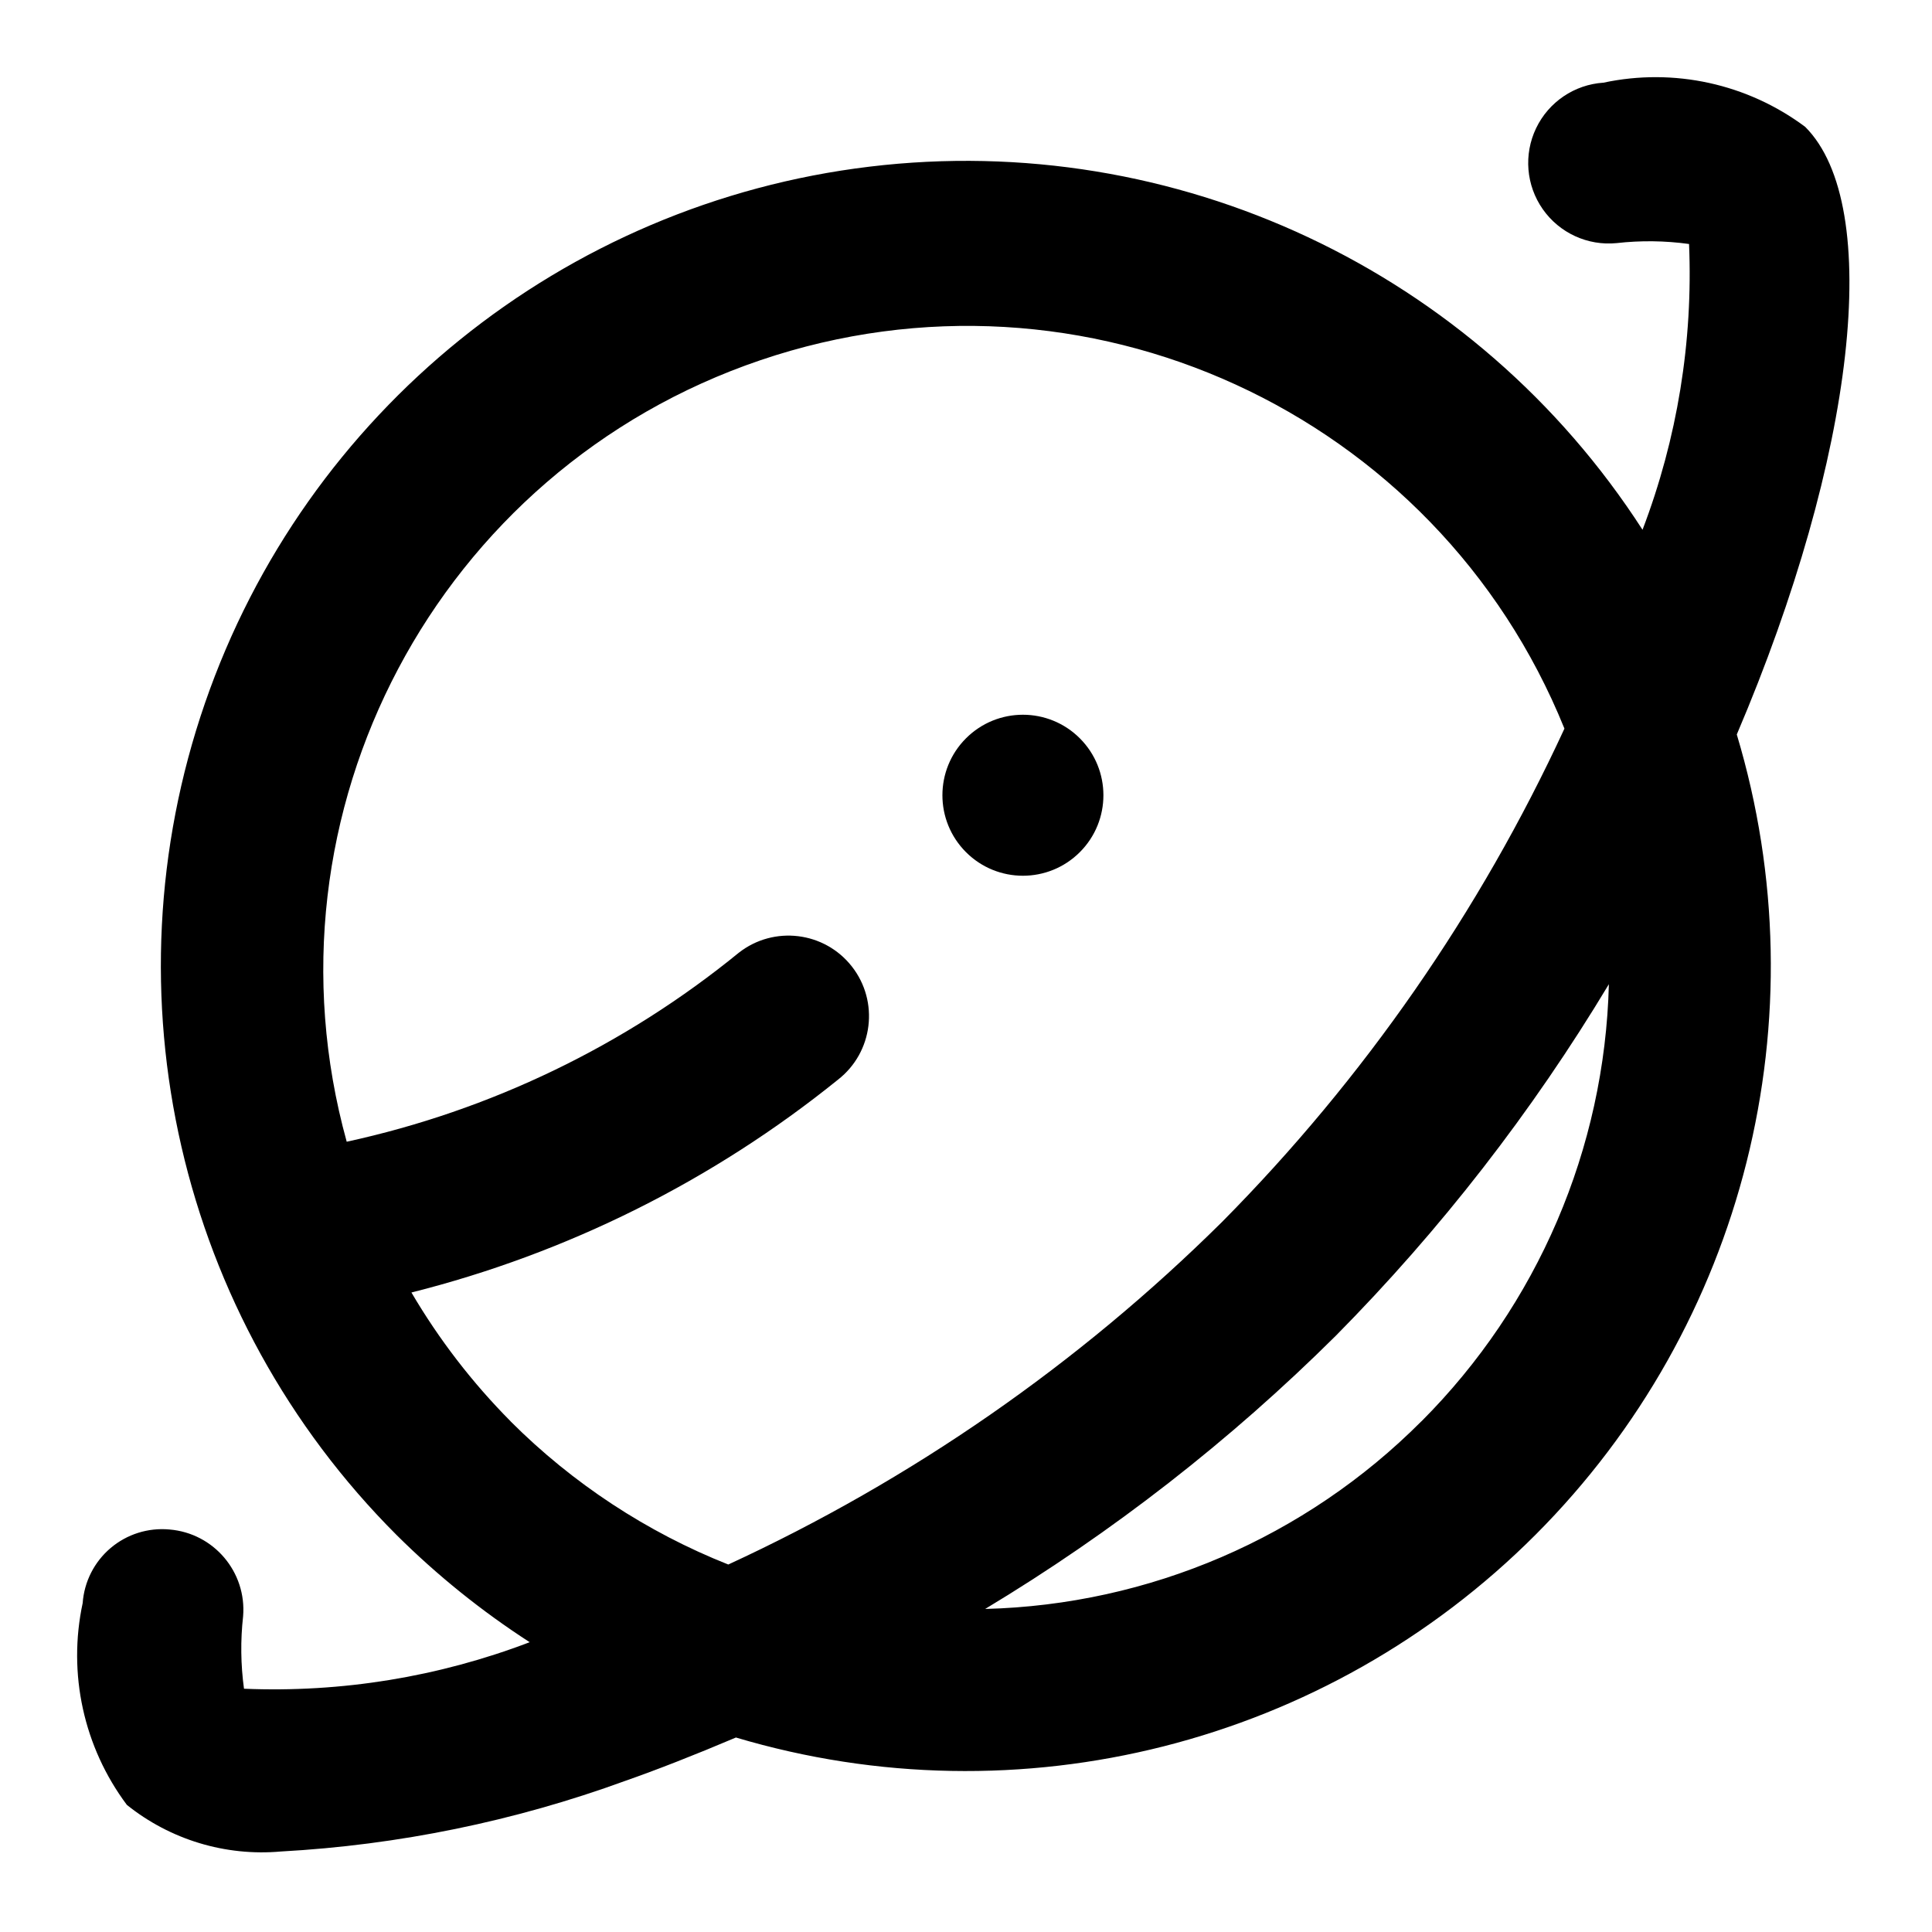
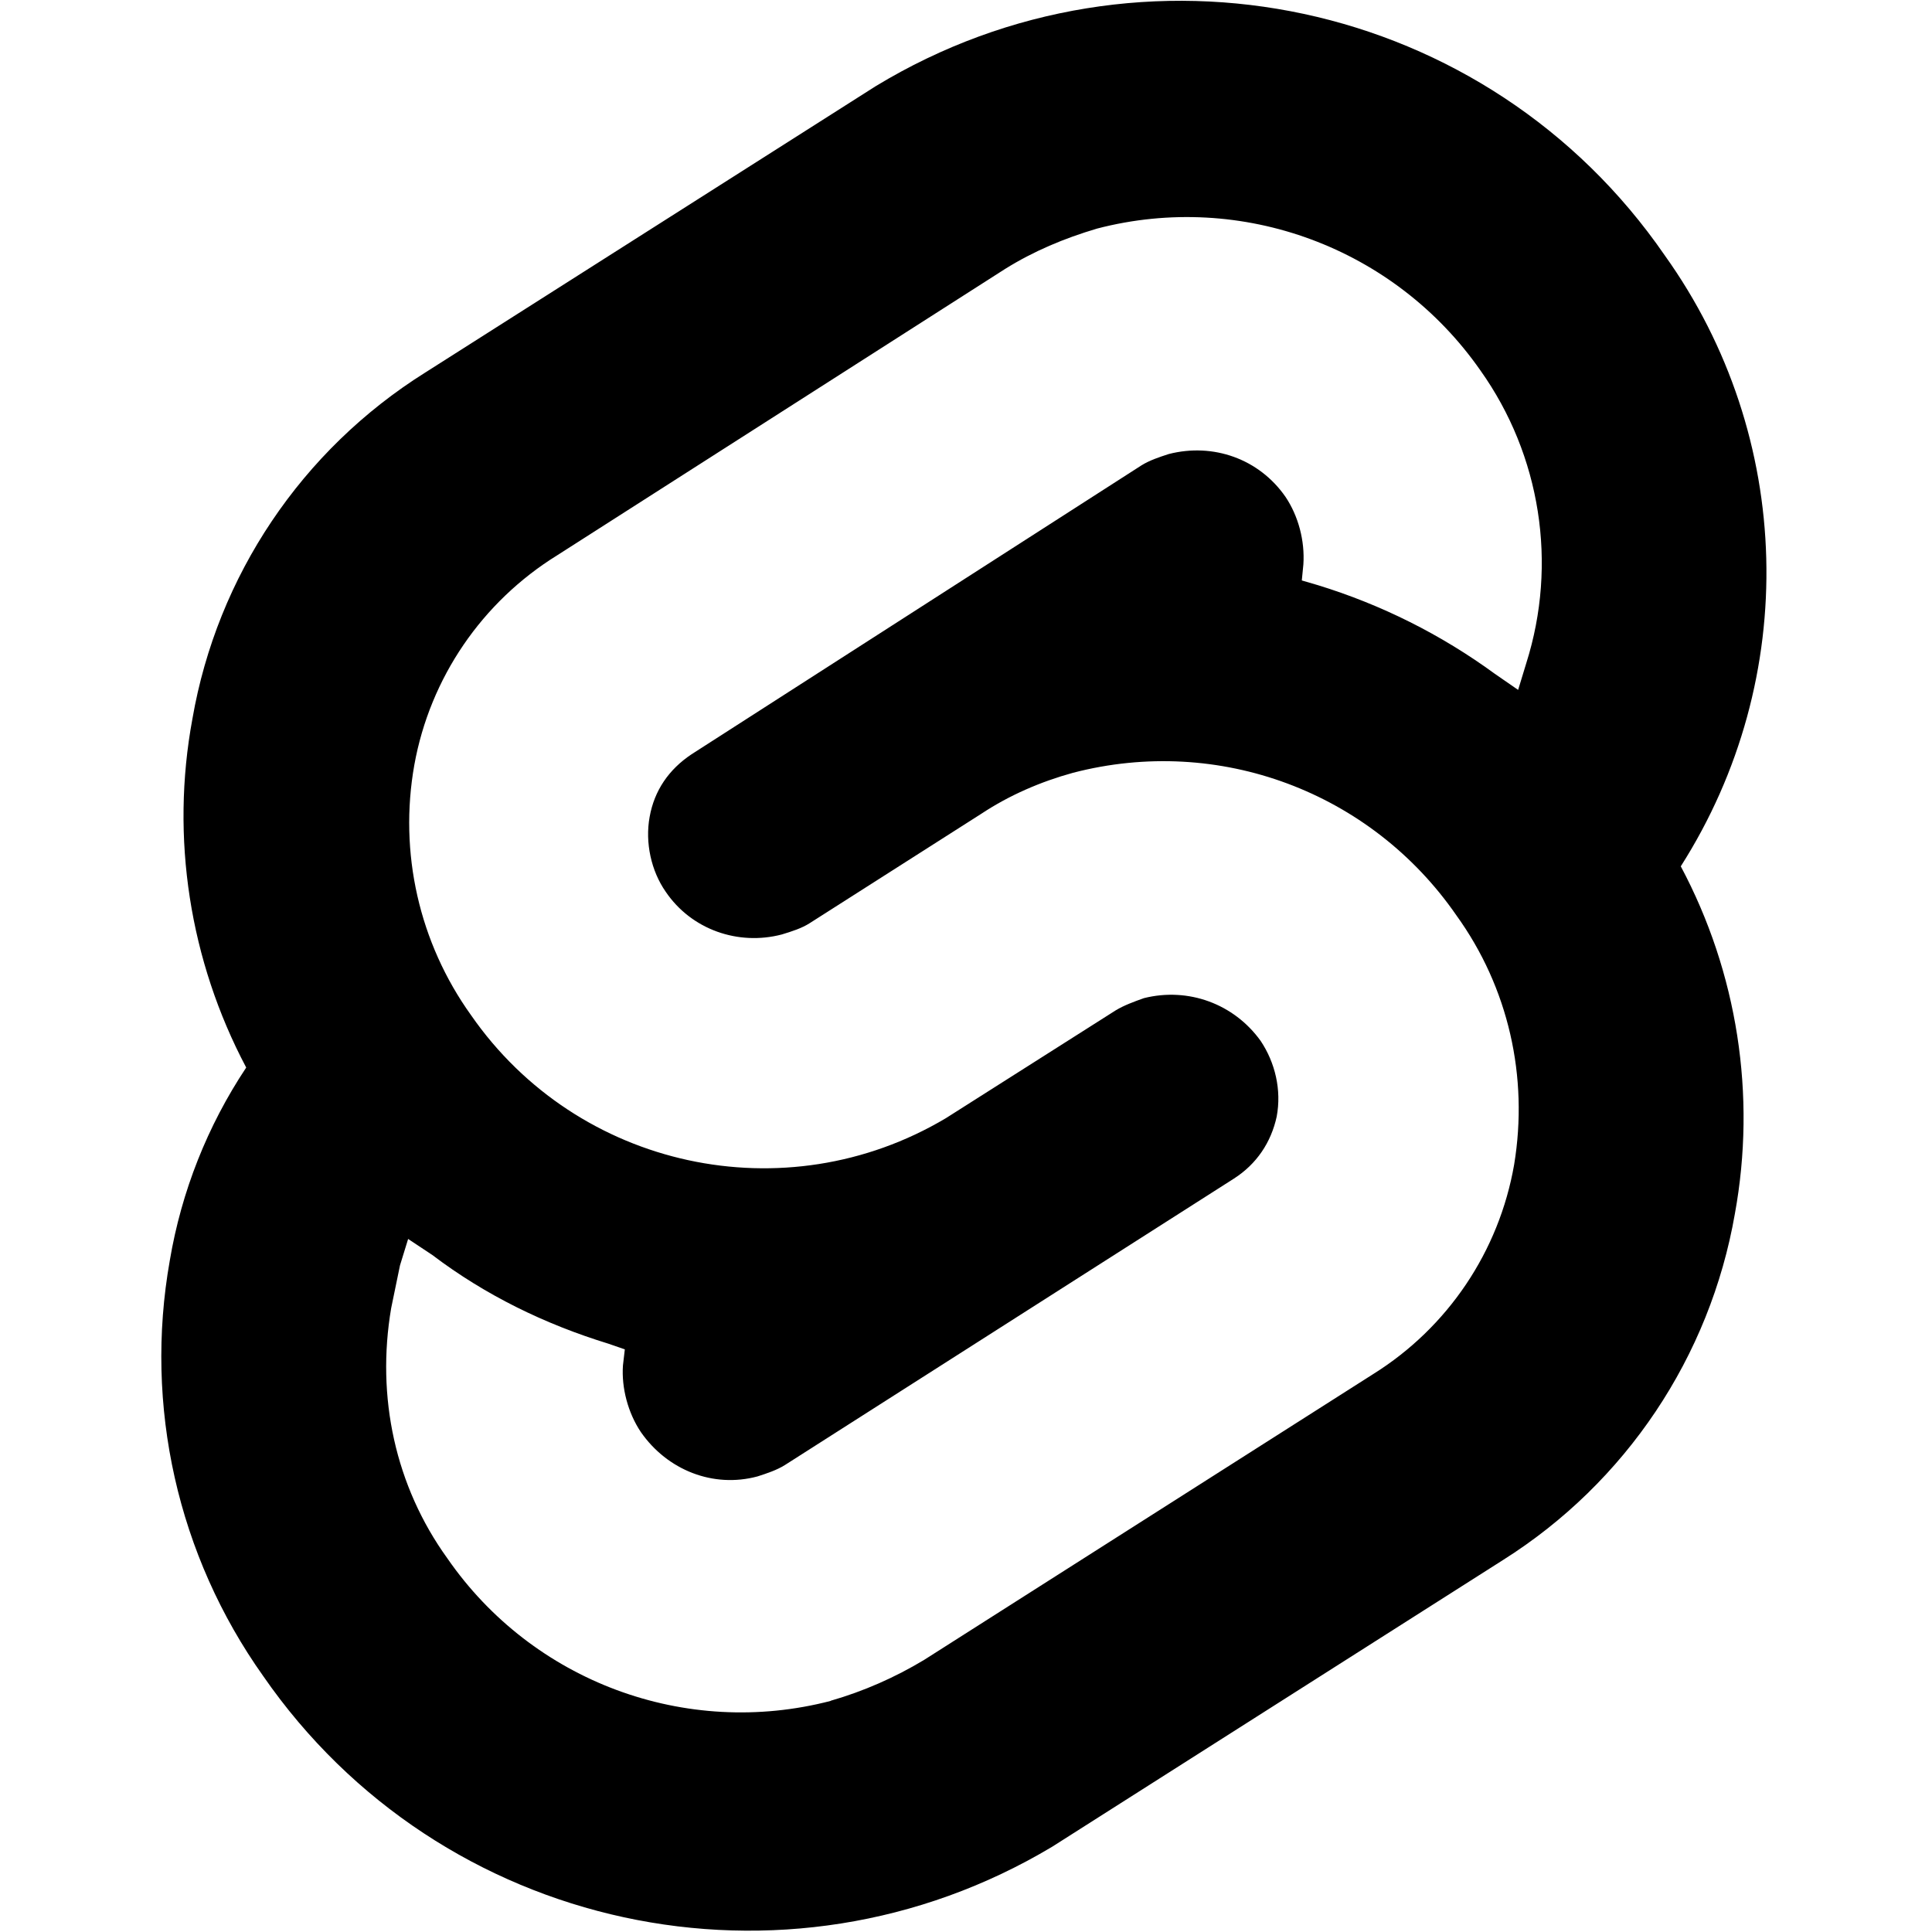
- <svg xmlns="http://www.w3.org/2000/svg" fill="#000000" width="800px" height="800px" viewBox="0 0 24 24">
-   <path d="M3.489,23a14.867,14.867,0,0,0,4.277-.877c.386-.135.86-.32,1.376-.539A10,10,0,0,0,21.575,9.124c1.478-3.465,1.825-6.572.85-7.548a3.106,3.106,0,0,0-2.507-.549,1,1,0,1,0,.164,1.993,3.6,3.6,0,0,1,.9.011,8.912,8.912,0,0,1-.578,3.55A10,10,0,1,0,4.929,19.071,10.183,10.183,0,0,0,6.58,20.4a8.91,8.91,0,0,1-3.549.578,3.647,3.647,0,0,1-.011-.9A1,1,0,0,0,2.106,19a.989.989,0,0,0-1.079.914,3.1,3.1,0,0,0,.549,2.507A2.678,2.678,0,0,0,3.489,23Zm14.168-5.344a7.937,7.937,0,0,1-5.419,2.331,23.031,23.031,0,0,0,4.356-3.394,23.208,23.208,0,0,0,3.392-4.367A7.967,7.967,0,0,1,17.657,17.657Zm-11.314,0a8.078,8.078,0,0,1-1.232-1.6,13.793,13.793,0,0,0,5.3-2.645,1,1,0,0,0-1.233-1.576,11.608,11.608,0,0,1-4.871,2.348A8,8,0,0,1,19.434,9.051,21.54,21.54,0,0,1,15.18,15.18a21.54,21.54,0,0,1-6.133,4.255A8,8,0,0,1,6.343,17.657ZM12,10.586a1,1,0,1,1,1.414,0A1,1,0,0,1,12,10.586Z" />
+ <svg xmlns="http://www.w3.org/2000/svg" width="32px" height="32px" viewBox="0 0 32 32">
+   <path d="M27.573 4.229c-2.927-4.25-8.656-5.479-13.068-2.802l-7.464 4.745c-2.042 1.281-3.443 3.365-3.854 5.734-0.365 1.969-0.047 4.005 0.891 5.776-0.641 0.964-1.073 2.052-1.266 3.198-0.427 2.406 0.13 4.885 1.547 6.88 2.932 4.24 8.646 5.474 13.068 2.828l7.469-4.75c2.031-1.281 3.427-3.365 3.839-5.734 0.359-1.964 0.042-3.995-0.896-5.755 1.984-3.115 1.88-7.12-0.266-10.12zM13.76 28.172c-2.401 0.625-4.938-0.318-6.349-2.359-0.865-1.198-1.182-2.677-0.932-4.146l0.146-0.708 0.135-0.438 0.401 0.266c0.88 0.667 1.865 1.146 2.917 1.469l0.271 0.094-0.031 0.266c-0.026 0.37 0.083 0.786 0.297 1.104 0.438 0.63 1.198 0.932 1.932 0.734 0.161-0.052 0.318-0.104 0.453-0.188l7.438-4.745c0.375-0.24 0.615-0.599 0.708-1.026 0.083-0.443-0.026-0.896-0.266-1.255-0.443-0.615-1.198-0.891-1.932-0.708-0.161 0.057-0.333 0.12-0.469 0.203l-2.813 1.786c-2.661 1.583-6.099 0.839-7.865-1.708-0.859-1.198-1.198-2.693-0.938-4.146 0.26-1.438 1.12-2.698 2.365-3.469l7.422-4.745c0.469-0.292 0.974-0.505 1.521-0.667 2.401-0.625 4.932 0.318 6.349 2.349 1 1.406 1.281 3.203 0.76 4.849l-0.135 0.443-0.385-0.266c-0.891-0.651-1.88-1.146-2.932-1.469l-0.266-0.078 0.026-0.266c0.026-0.391-0.083-0.802-0.297-1.12-0.438-0.63-1.198-0.896-1.932-0.708-0.161 0.052-0.318 0.104-0.453 0.188l-7.453 4.786c-0.375 0.25-0.615 0.599-0.693 1.036-0.078 0.427 0.026 0.896 0.266 1.24 0.427 0.63 1.203 0.896 1.922 0.708 0.172-0.052 0.333-0.104 0.464-0.188l2.844-1.813c0.464-0.307 0.984-0.531 1.516-0.677 2.417-0.63 4.938 0.318 6.349 2.359 0.865 1.198 1.198 2.677 0.958 4.13-0.25 1.438-1.099 2.698-2.333 3.469l-7.438 4.734c-0.484 0.292-1.005 0.521-1.547 0.677z" />
</svg>
